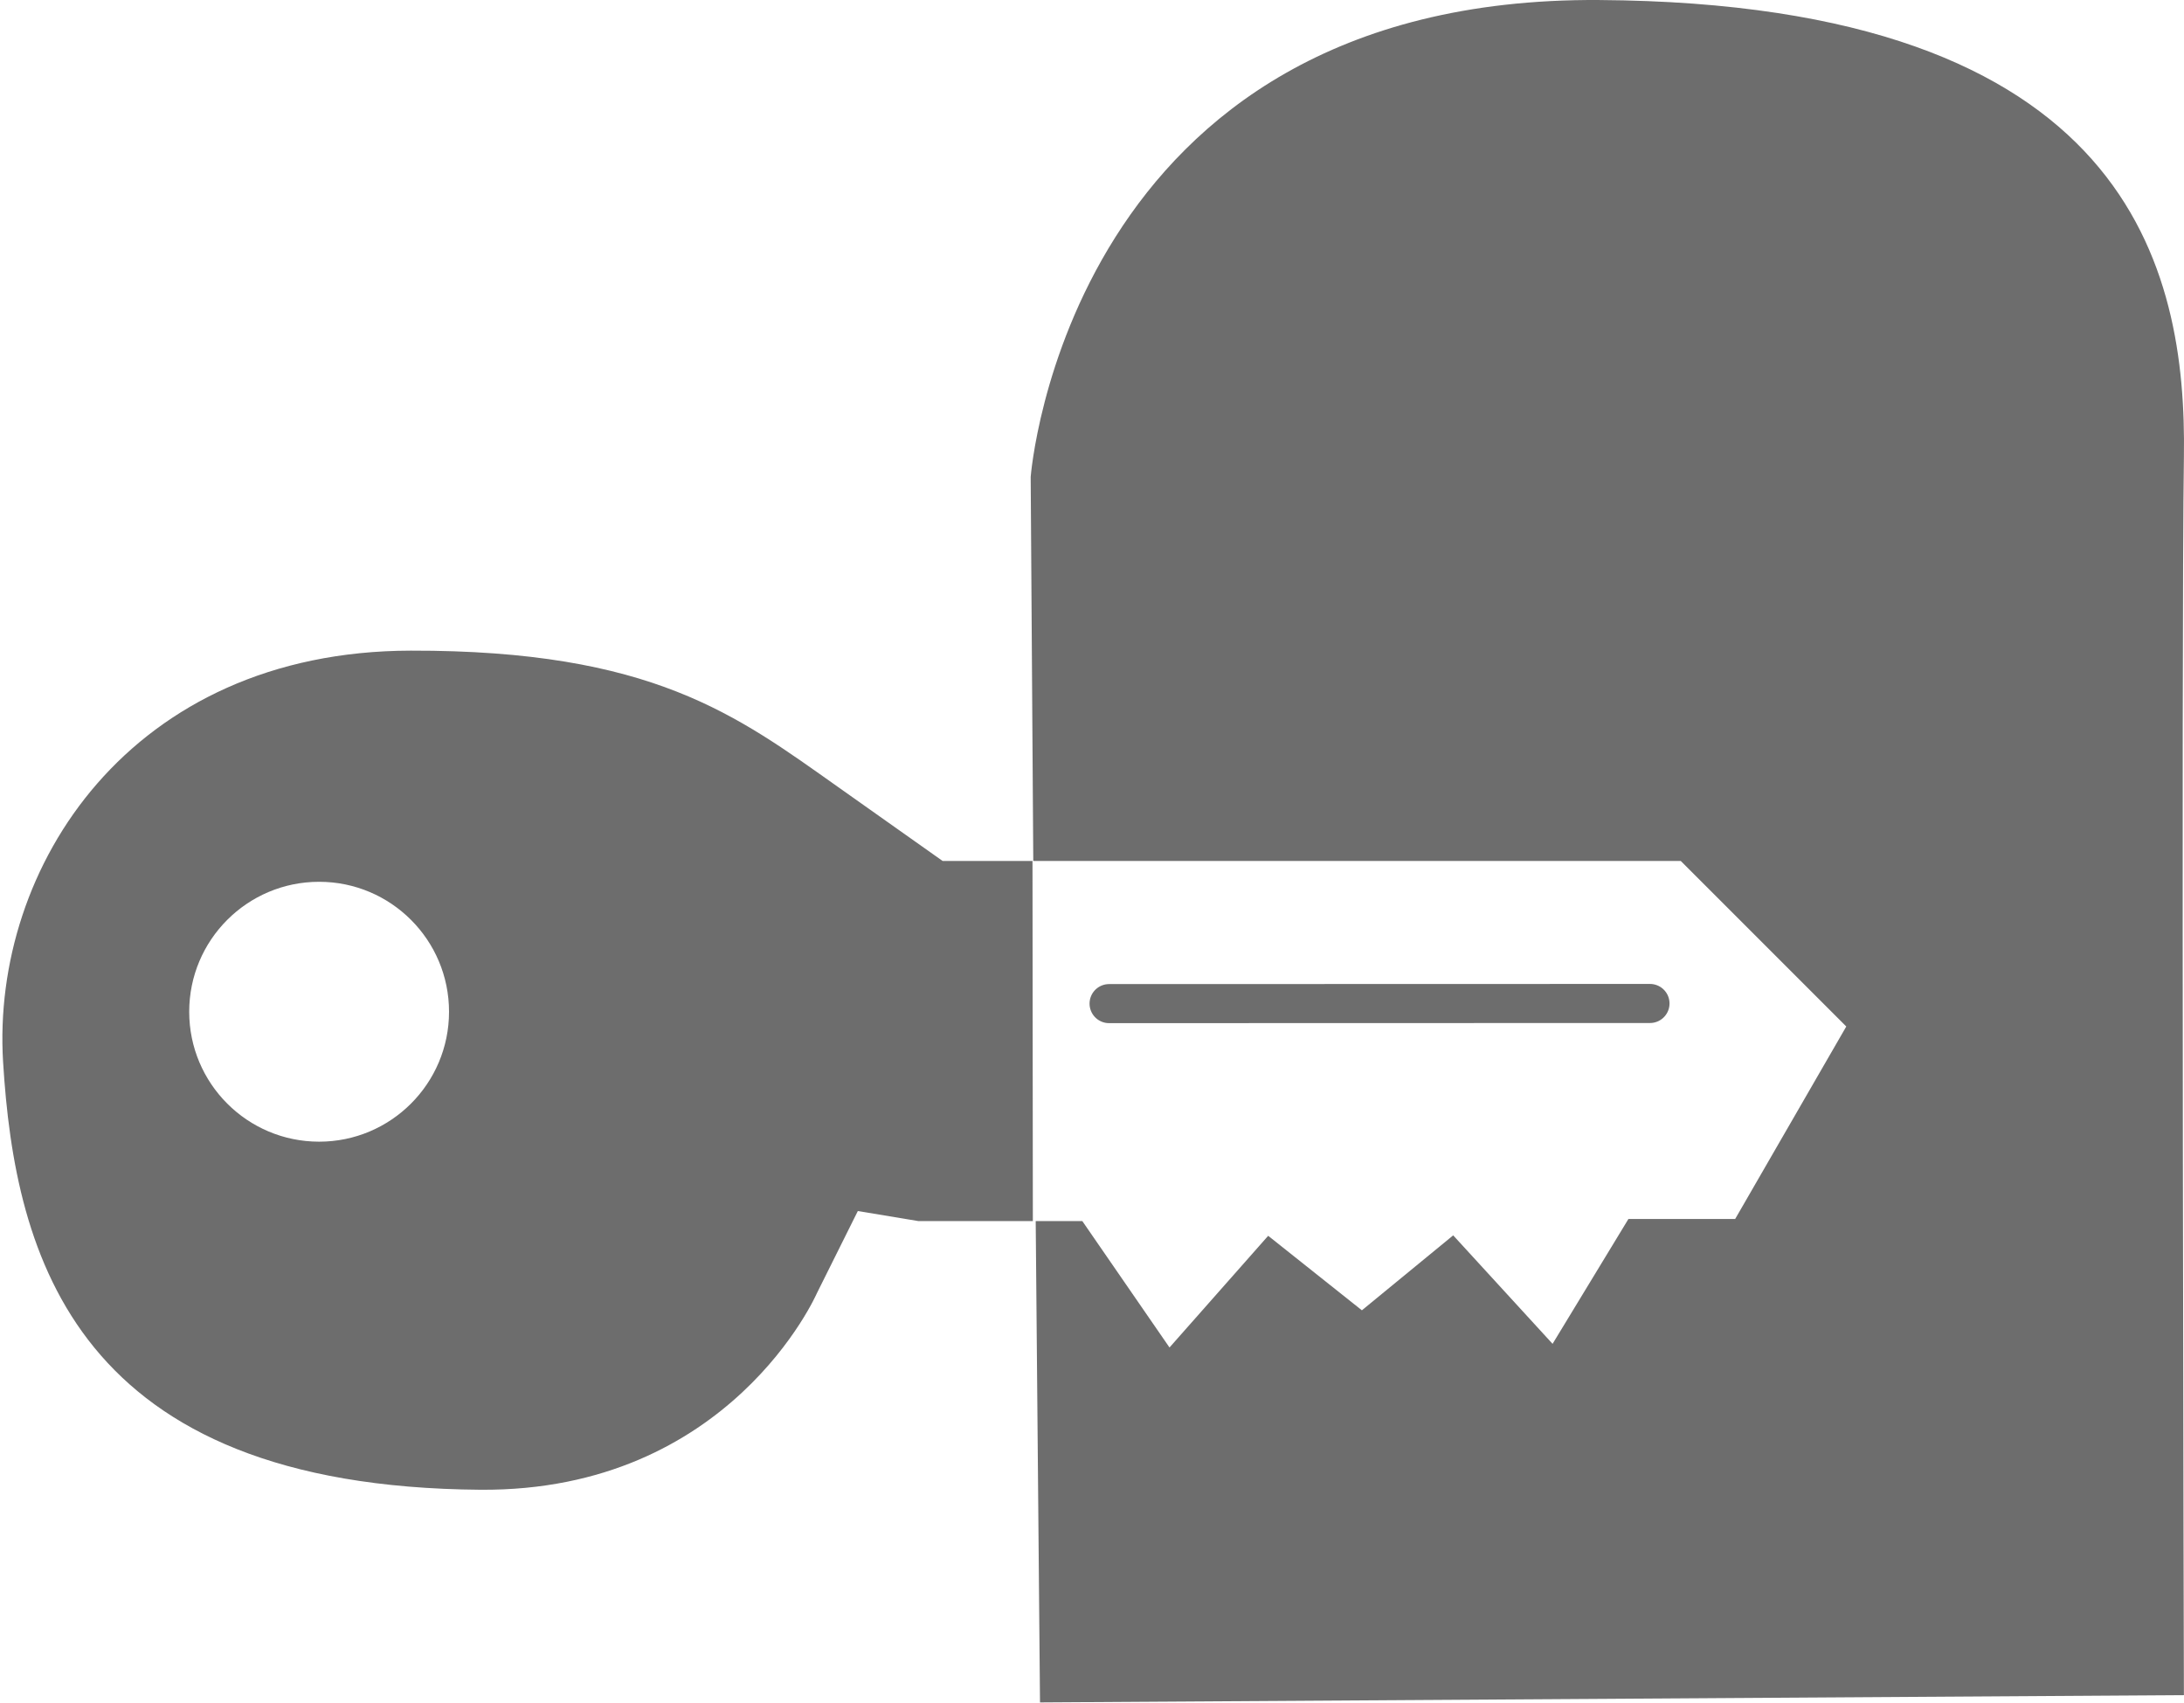
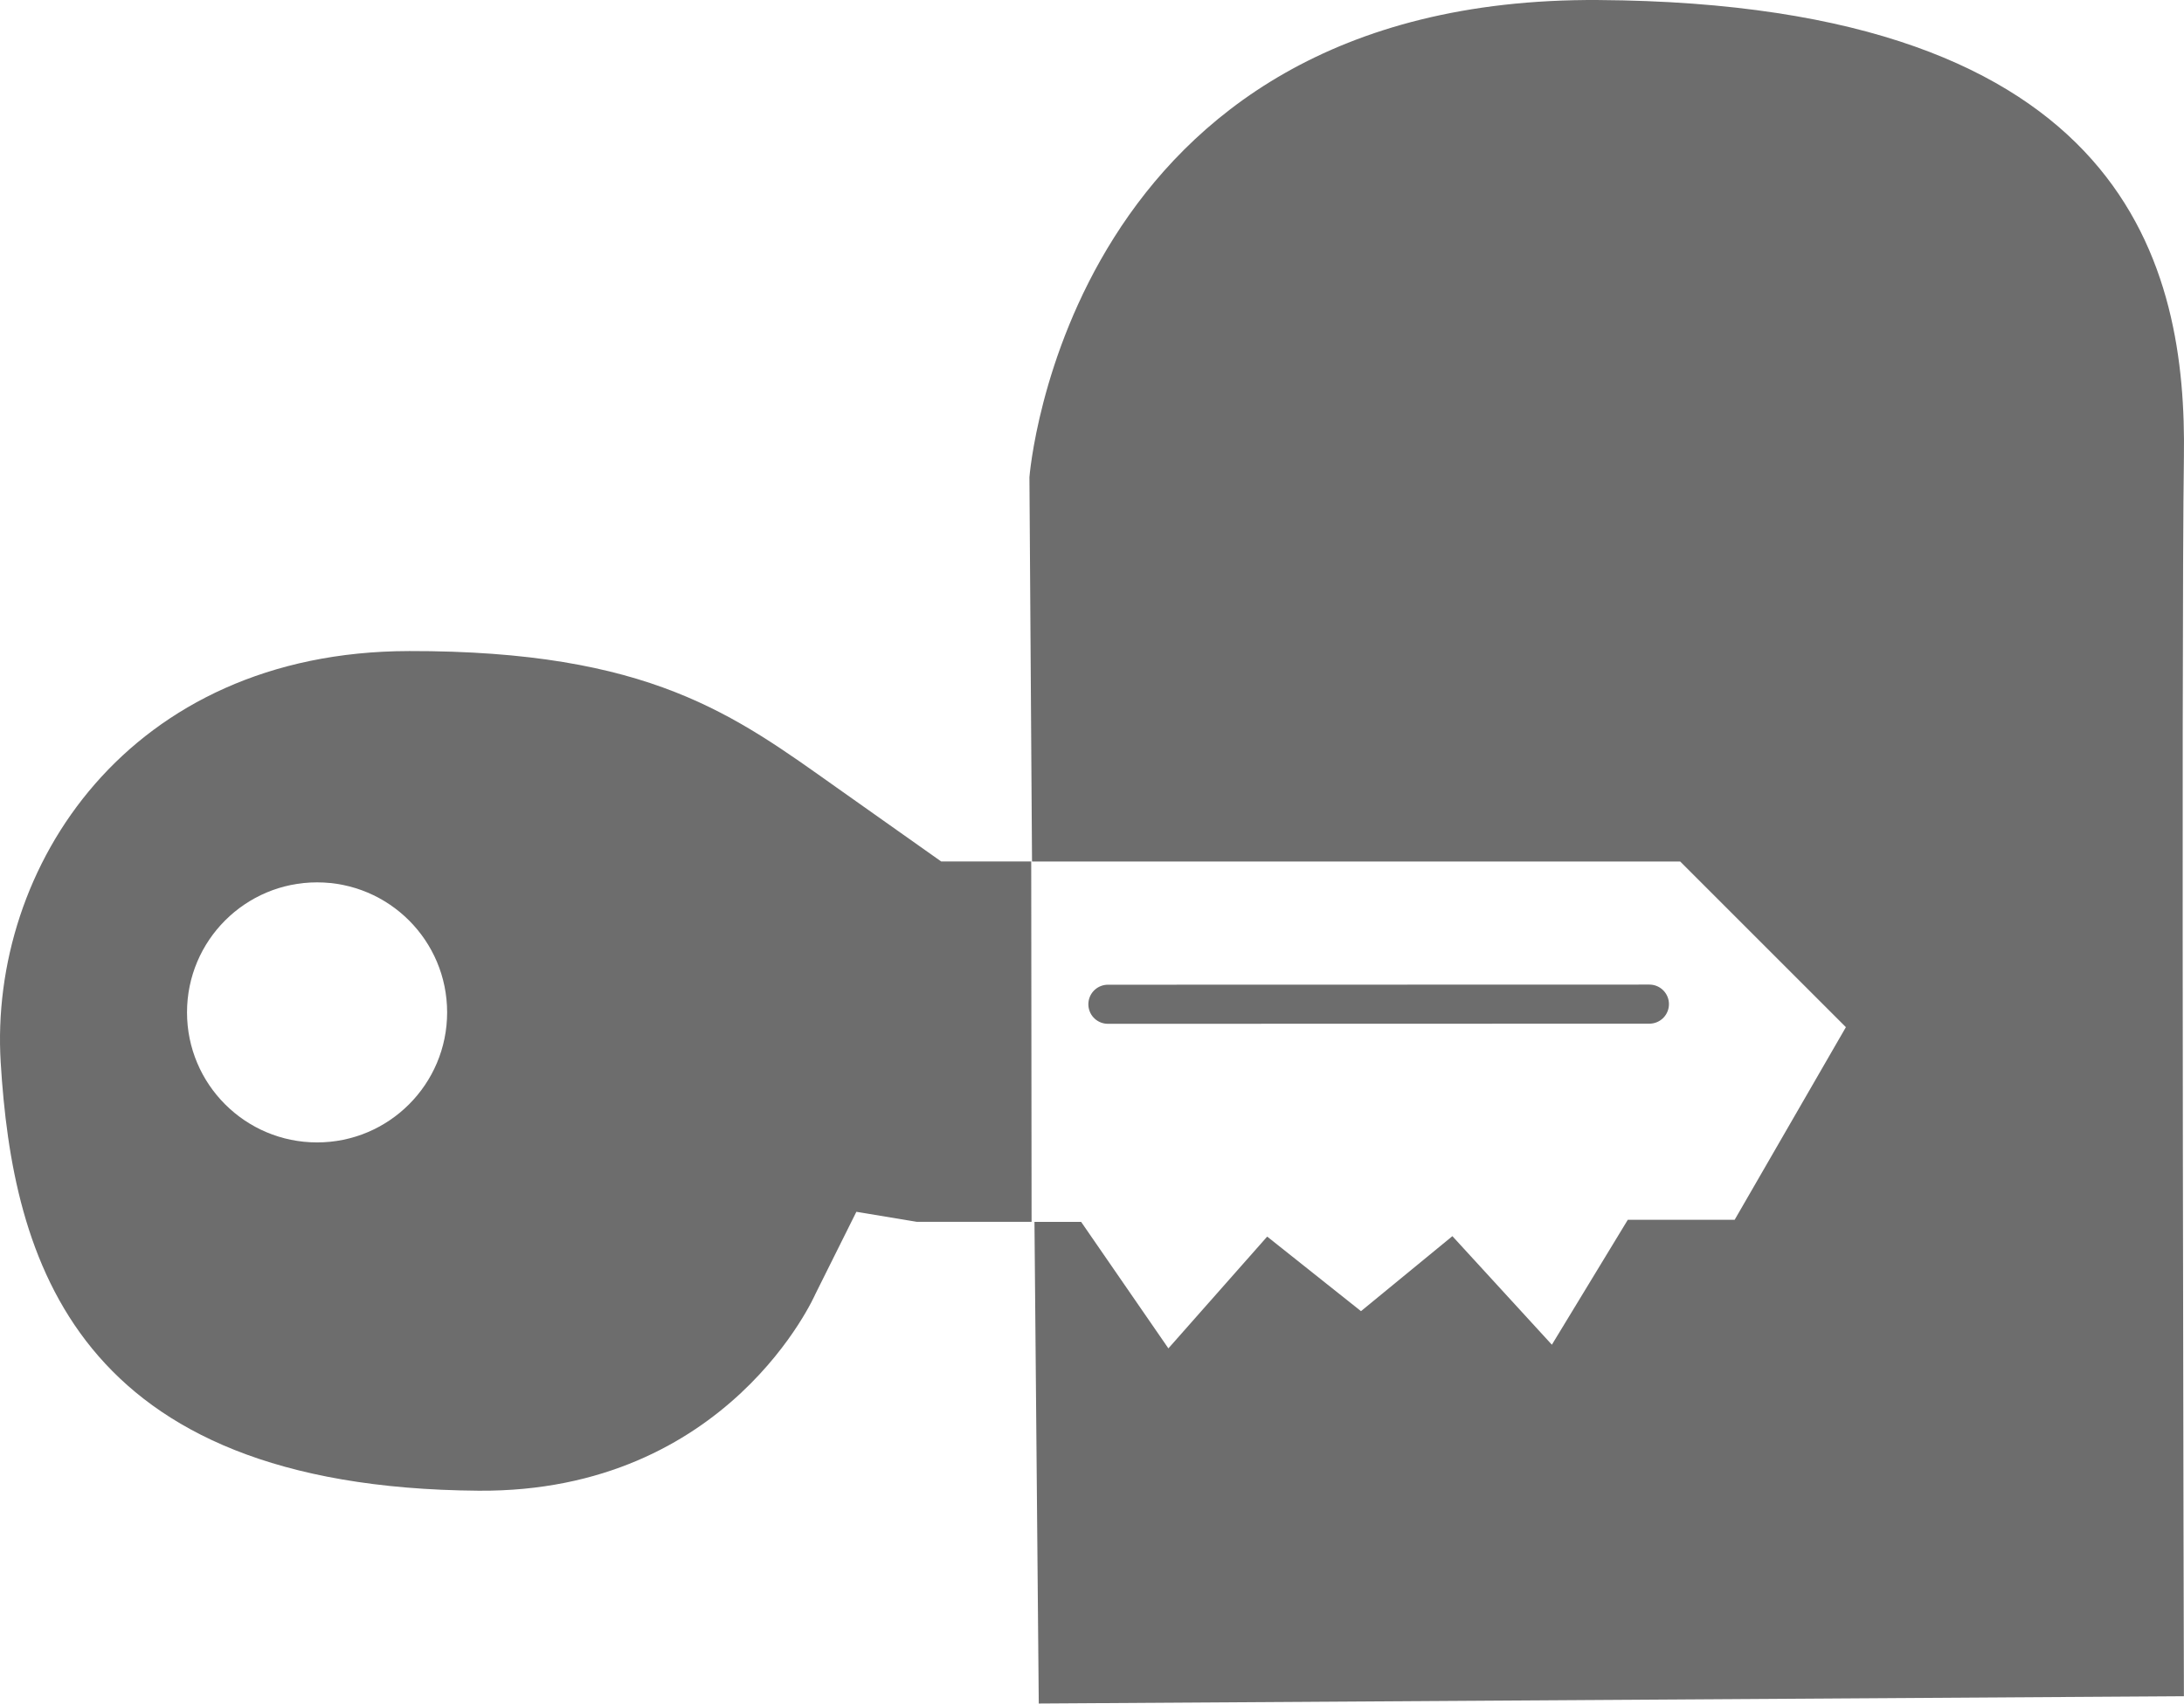
- <svg xmlns="http://www.w3.org/2000/svg" width="121.051mm" height="94.339mm" viewBox="0 0 121.051 94.339" version="1.1" id="svg5">
+ <svg xmlns="http://www.w3.org/2000/svg" width="51.625mm" height="40.277mm" viewBox="0 0 51.625 40.277" version="1.1" id="svg5">
  <defs id="defs2" />
-   <g id="layer1" transform="translate(-36.55459,-47.71541)">
+   <g id="layer1" transform="translate(-36.68657,-47.71541)">
    <g id="g883" transform="matrix(0.2645833,0,0,0.2645833,14.49514,77.09318)">
-       <g id="g830" />
-       <g id="g832" />
-       <g id="g834" />
-       <g id="g836" />
-       <g id="g838" />
-       <g id="g840" />
-       <g id="g842" />
-       <g id="g844" />
-       <g id="g846" />
-       <g id="g848" />
-       <g id="g850" />
-       <g id="g852" />
-       <g id="g854" />
-       <g id="g856" />
-       <g id="g858" />
-       <path id="path2500" style="fill:#6d6d6d;fill-opacity:1;stroke:none;stroke-width:1px;stroke-linecap:butt;stroke-linejoin:miter;stroke-opacity:1" d="M 86.039 136.271 C 27.326 136.379 -1.849 181.604 0.646 222.404 C 3.142 263.204 15.836 311.395 100.652 312.016 C 153.029 312.399 171.125 270.855 171.125 270.855 L 179.703 253.641 L 192.365 255.742 L 216.367 255.742 L 216.293 180.316 L 197.457 180.316 L 175.504 164.789 C 154.257 149.761 136.618 136.179 86.039 136.271 z M 66.85 184.684 A 27.216 27.216 0 0 1 94.066 211.898 A 27.216 27.216 0 0 1 66.85 239.115 A 27.216 27.216 0 0 1 39.635 211.898 A 27.216 27.216 0 0 1 66.85 184.684 z " transform="translate(83.37428,-111.0341)" />
-       <path id="path918-2" style="fill:#6d6d6d;fill-opacity:1;stroke:none;stroke-width:21.411;stroke-linecap:butt;stroke-linejoin:miter;stroke-miterlimit:4;stroke-dasharray:none;stroke-opacity:1" d="m 418.327,-111.03 c -111.426,-0.72 -119.039,99.883 -119.039,99.883 l 0.543,80.43 h 135.635 l 34.676,34.674 -23.277,40.318 h -22.361 l -15.888,26.147 -20.819,-22.722 -19.127,15.698 -19.629,-15.606 -20.673,23.397 -18.264,-26.48 h -9.764 l 0.9,100.813 239.631,-1.525 c 0,0 -0.583,-220.057 0,-259.349 0.583,-39.291 -11.119,-94.958 -122.545,-95.678 z" />
-       <path style="fill:#fffffc;fill-opacity:1;stroke:#6d6d6d;stroke-width:8.183;stroke-linecap:round;stroke-linejoin:miter;stroke-miterlimit:4;stroke-dasharray:none;stroke-opacity:1" d="m 315.711,99.164 113.311,-0.029" id="path4615" />
+       <g id="g830" transform="matrix(0.4269372,0,0,0.4269372,48.06456,-63.62951)" />
+       <g id="g832" transform="matrix(0.4269372,0,0,0.4269372,48.06456,-63.62951)" />
+       <g id="g834" transform="matrix(0.4269372,0,0,0.4269372,48.06456,-63.62951)" />
+       <g id="g836" transform="matrix(0.4269372,0,0,0.4269372,48.06456,-63.62951)" />
+       <g id="g838" transform="matrix(0.4269372,0,0,0.4269372,48.06456,-63.62951)" />
+       <g id="g840" transform="matrix(0.4269372,0,0,0.4269372,48.06456,-63.62951)" />
+       <g id="g842" transform="matrix(0.4269372,0,0,0.4269372,48.06456,-63.62951)" />
+       <g id="g844" transform="matrix(0.4269372,0,0,0.4269372,48.06456,-63.62951)" />
+       <g id="g846" transform="matrix(0.4269372,0,0,0.4269372,48.06456,-63.62951)" />
+       <g id="g848" transform="matrix(0.4269372,0,0,0.4269372,48.06456,-63.62951)" />
+       <g id="g850" transform="matrix(0.4269372,0,0,0.4269372,48.06456,-63.62951)" />
+       <g id="g852" transform="matrix(0.4269372,0,0,0.4269372,48.06456,-63.62951)" />
+       <g id="g854" transform="matrix(0.4269372,0,0,0.4269372,48.06456,-63.62951)" />
+       <g id="g856" transform="matrix(0.4269372,0,0,0.4269372,48.06456,-63.62951)" />
+       <g id="g858" transform="matrix(0.4269372,0,0,0.4269372,48.06456,-63.62951)" />
+       <path id="path2500" style="fill:#6d6d6d;fill-opacity:1;stroke:none;stroke-width:0.427px;stroke-linecap:butt;stroke-linejoin:miter;stroke-opacity:1" d="m 120.393,-52.855 c -25.067,0.046 -37.523,19.354 -36.457,36.773 1.066,17.419 6.485,37.993 42.696,38.258 22.362,0.164 30.087,-17.573 30.087,-17.573 l 3.662,-7.35 5.406,0.897 h 10.247 l -0.032,-32.202 h -8.042 l -9.373,-6.629 c -9.071,-6.416 -16.602,-12.215 -38.196,-12.175 z m -8.193,20.669 a 11.62,11.62 0 0 1 11.62,11.619 11.62,11.62 0 0 1 -11.62,11.62 11.62,11.62 0 0 1 -11.619,-11.62 11.62,11.62 0 0 1 11.619,-11.619 z" />
+       <path id="path918-2" style="fill:#6d6d6d;fill-opacity:1;stroke:none;stroke-width:9.141;stroke-linecap:butt;stroke-linejoin:miter;stroke-miterlimit:4;stroke-dasharray:none;stroke-opacity:1" d="m 226.664,-111.032 c -47.572,-0.307 -50.822,42.644 -50.822,42.644 l 0.232,34.338 h 57.907 l 14.804,14.804 -9.938,17.213 h -9.547 l -6.783,11.163 -8.888,-9.701 -8.166,6.702 -8.38,-6.663 -8.826,9.989 -7.797,-11.305 h -4.168 l 0.384,43.041 102.307,-0.651 c 0,0 -0.249,-93.951 0,-110.726 0.249,-16.775 -4.747,-40.541 -52.319,-40.848 z" />
+       <path style="fill:#fffffc;fill-opacity:1;stroke:#6d6d6d;stroke-width:3.493;stroke-linecap:round;stroke-linejoin:miter;stroke-miterlimit:4;stroke-dasharray:none;stroke-opacity:1" d="m 182.853,-21.293 48.377,-0.012" id="path4615" />
    </g>
  </g>
</svg>
